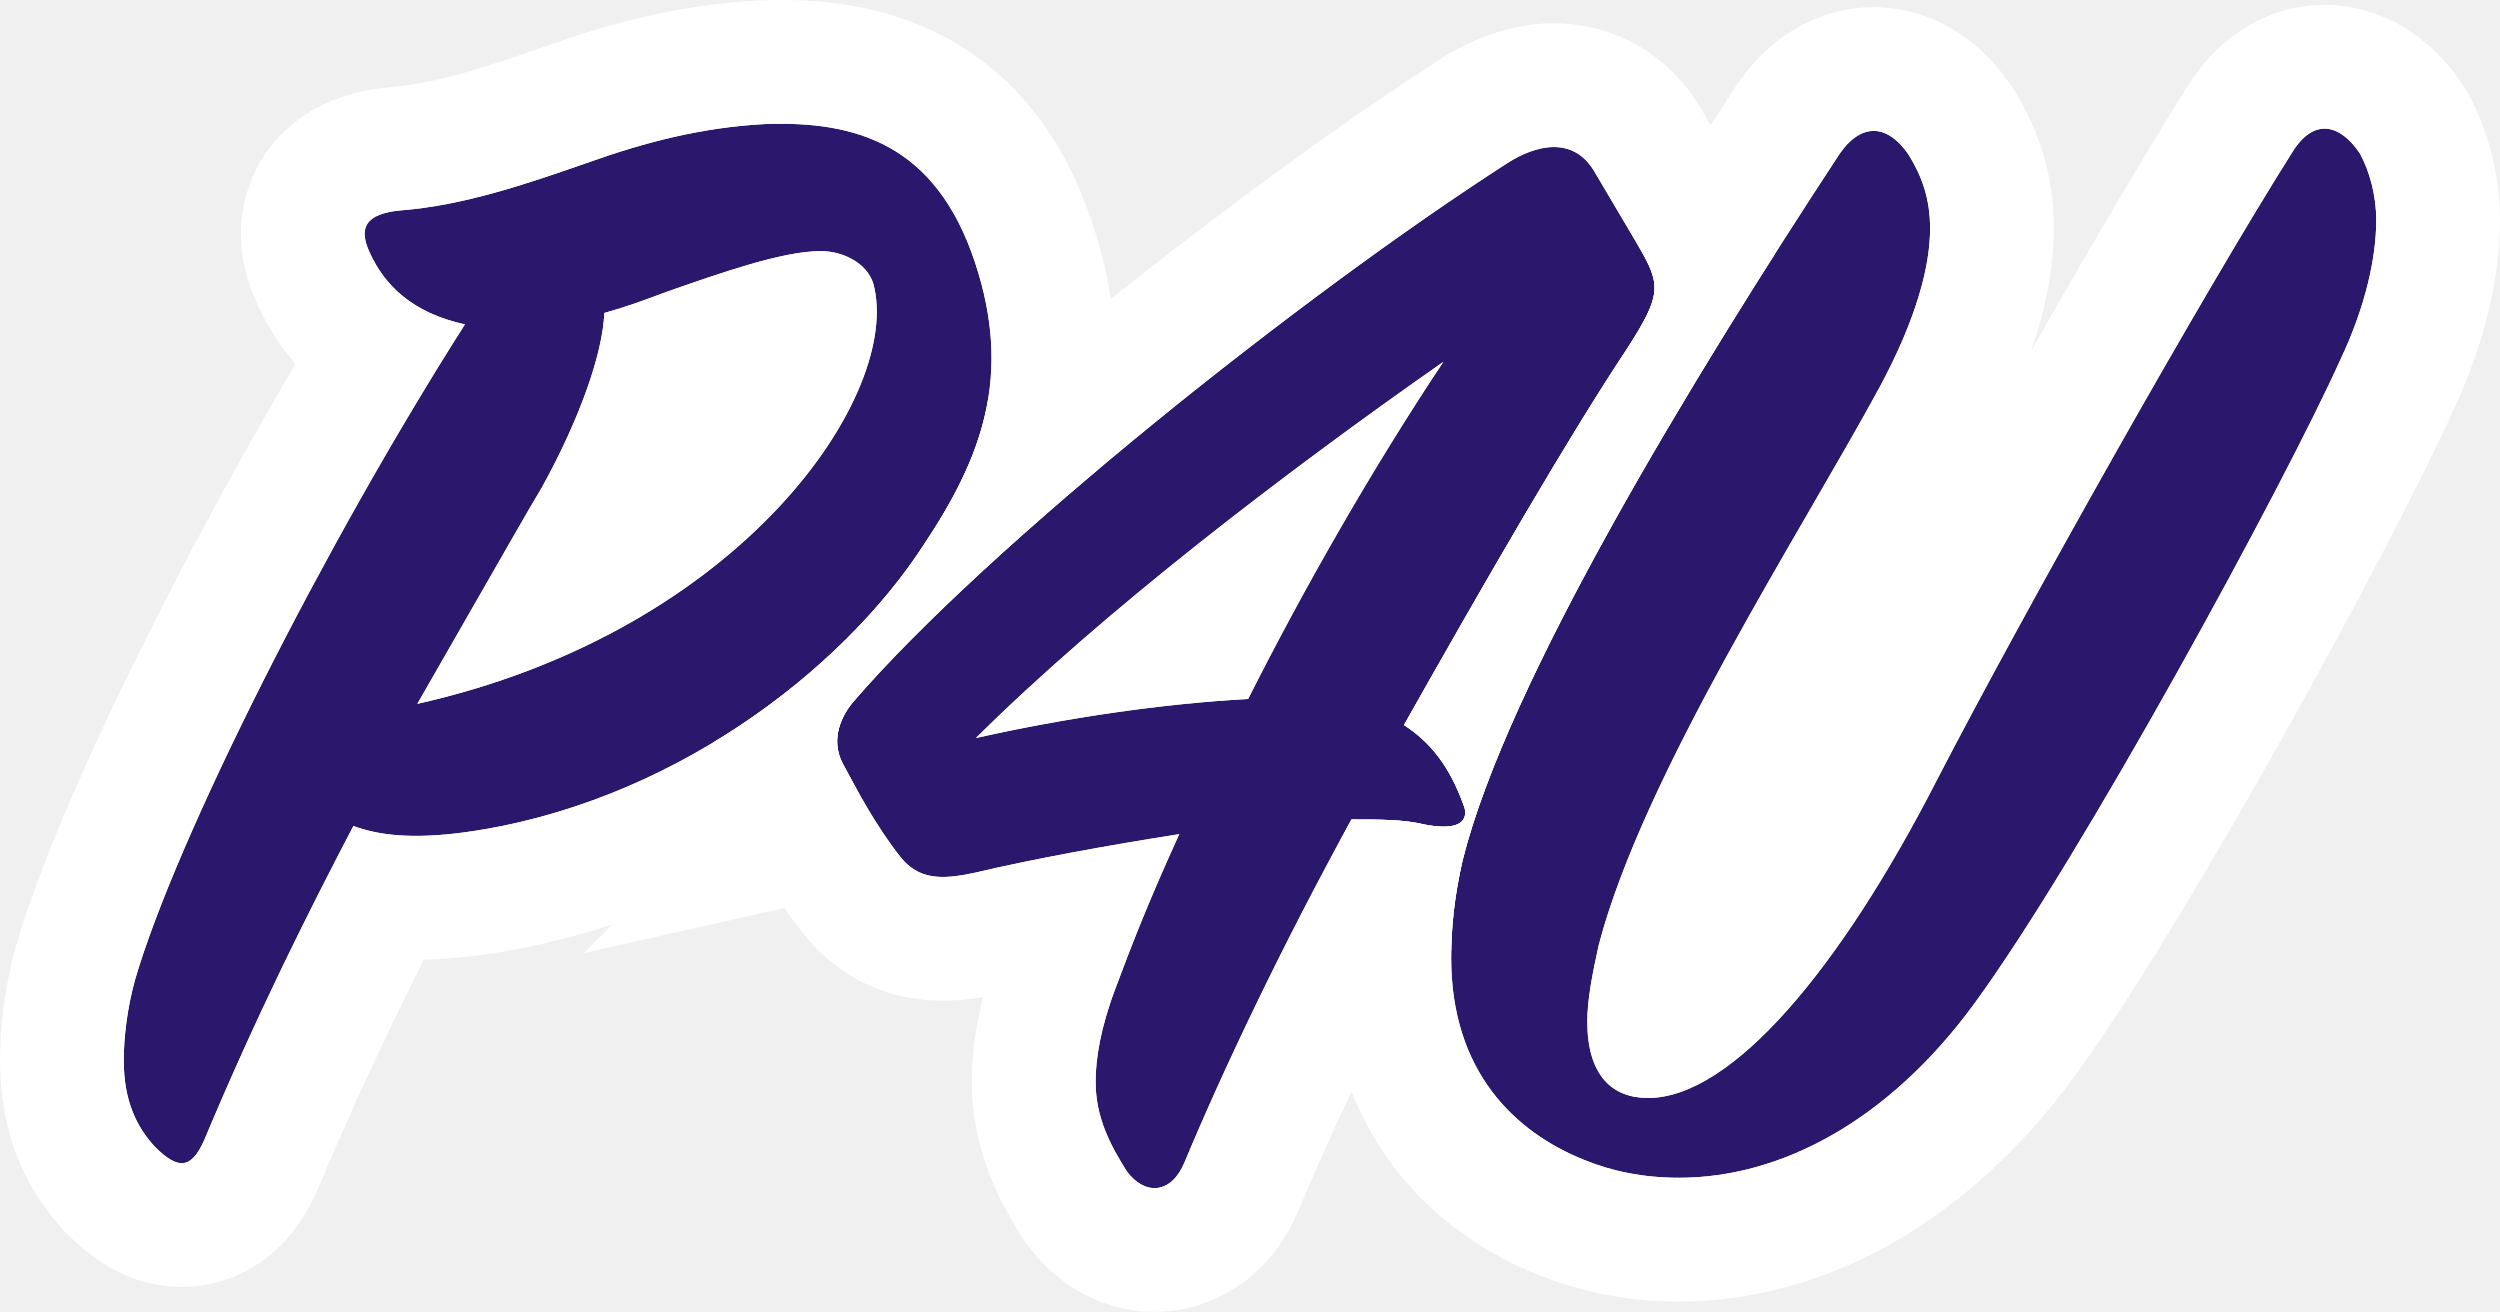
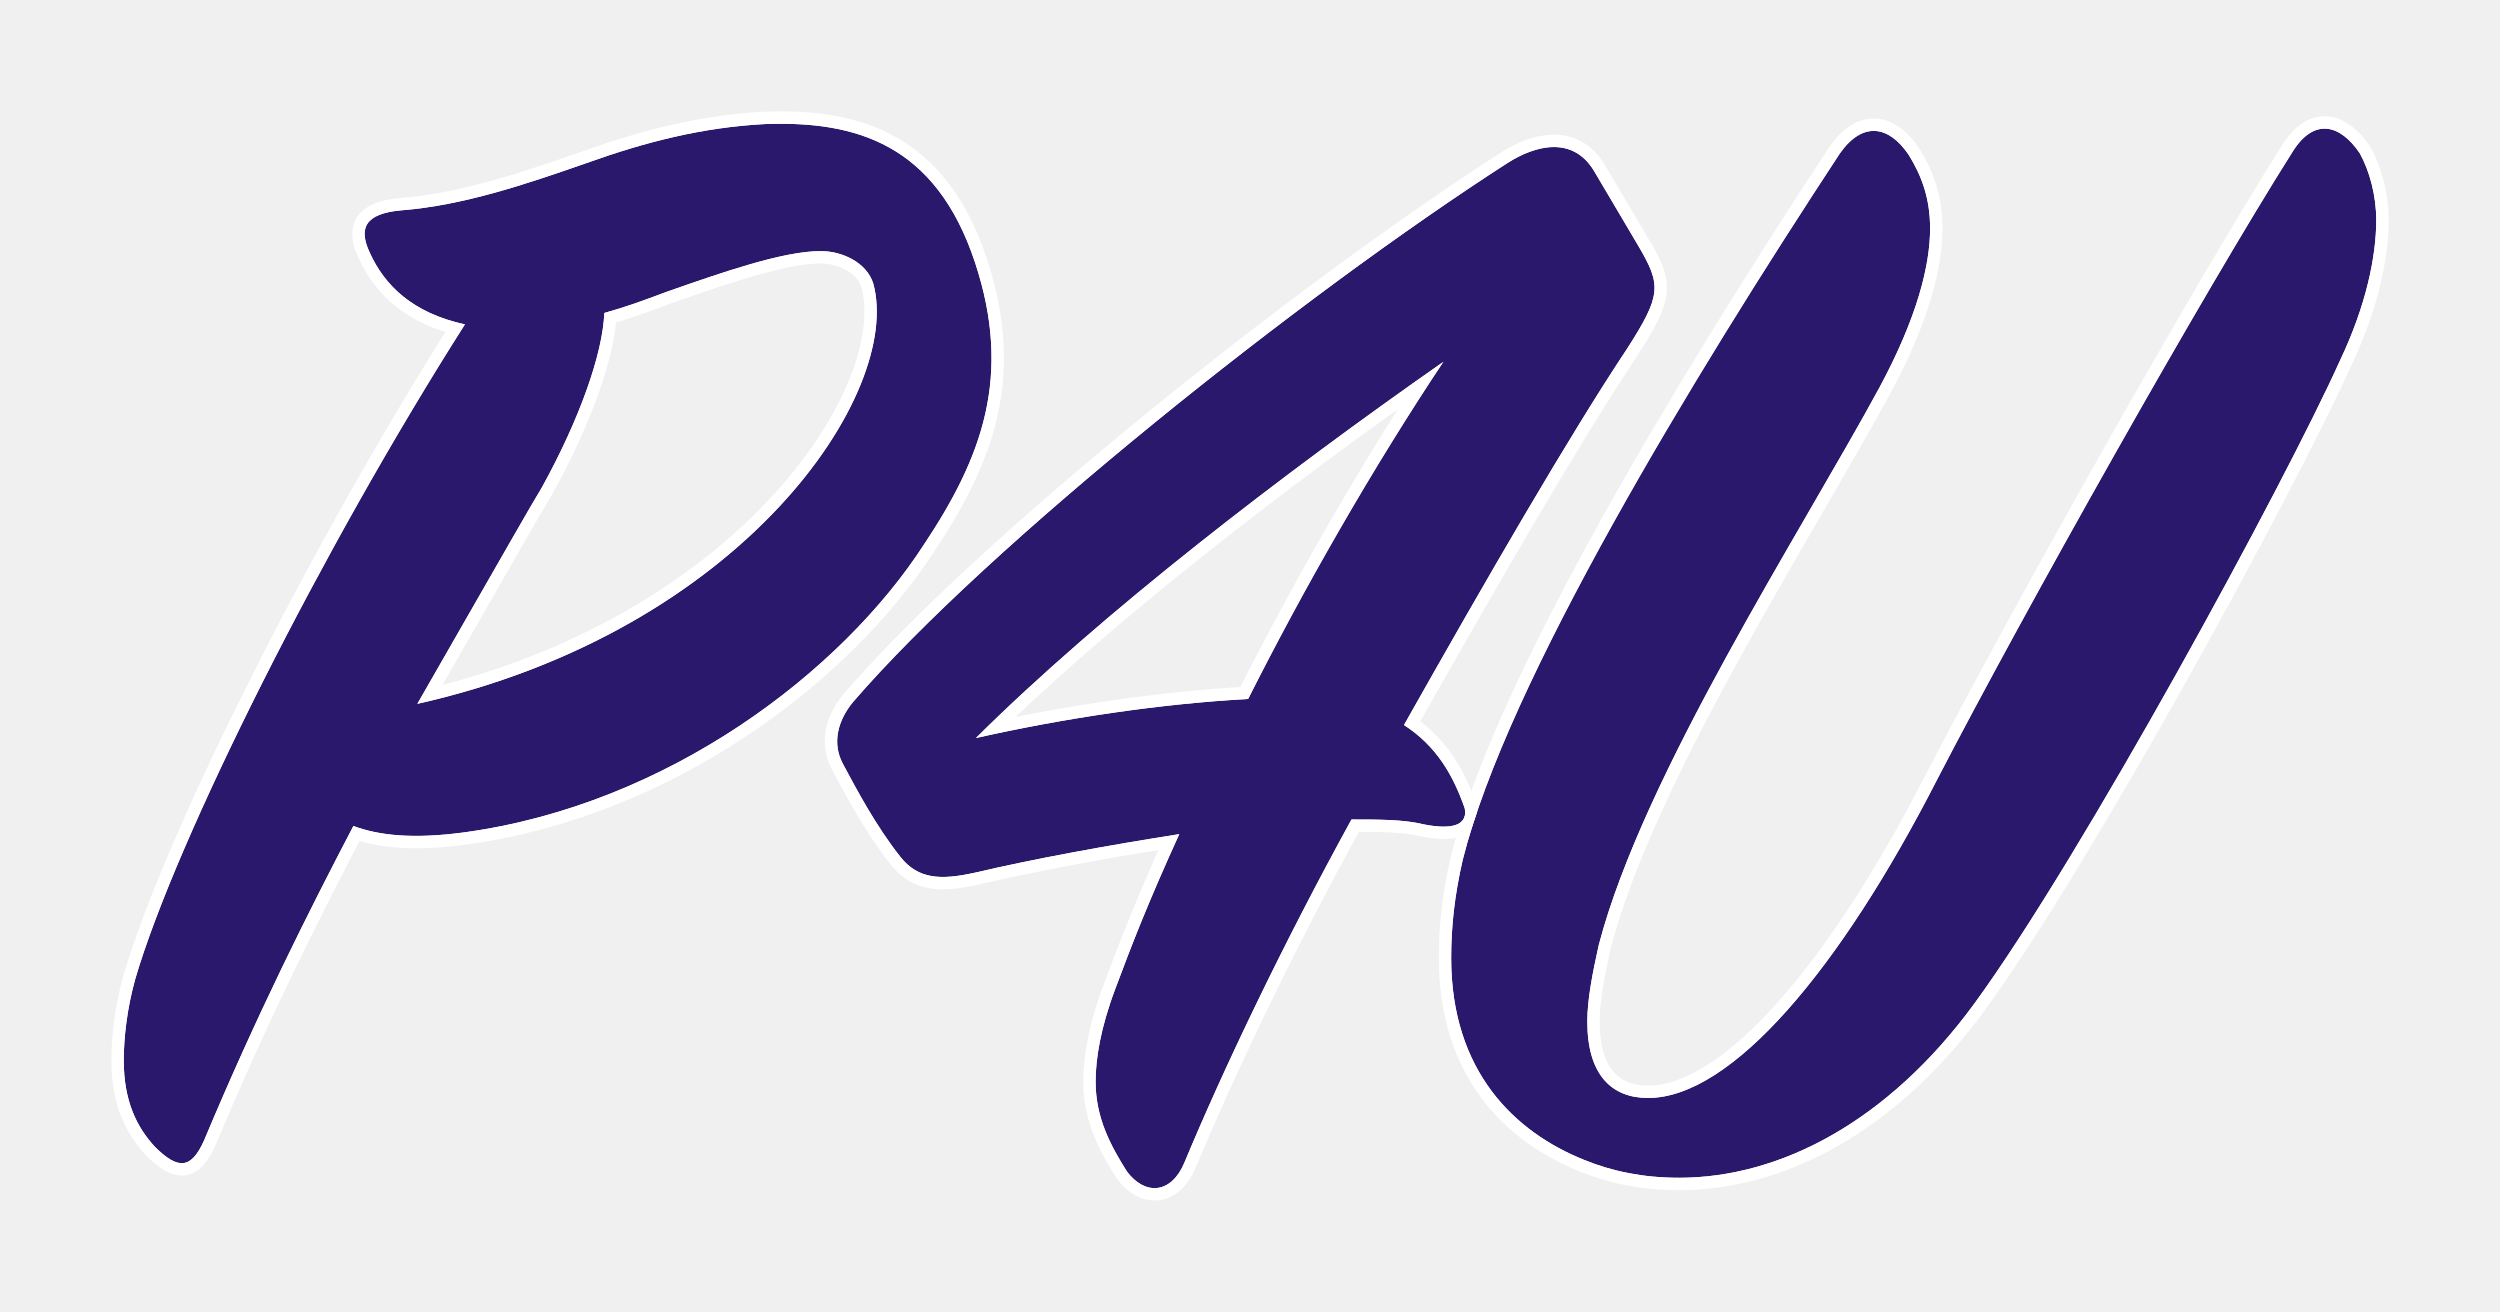
<svg xmlns="http://www.w3.org/2000/svg" width="101" height="53" viewBox="0 0 101 53" fill="none">
  <g id="P4U">
    <mask id="path-1-outside-1_1237_10796" maskUnits="userSpaceOnUse" x="0" y="-1" width="101" height="55" fill="black">
      <rect fill="white" y="-1" width="101" height="55" />
      <path d="M21.897 19.684C21.301 20.671 20.638 21.856 16.861 28.435C30.047 25.474 36.475 15.868 35.282 11.46C35.017 10.604 34.023 10.144 33.162 10.144C31.638 10.144 29.186 10.999 26.933 11.789C25.873 12.184 25.343 12.381 24.415 12.644C24.349 14.289 23.421 16.921 21.897 19.684ZM5 42.845C5 41.924 5.133 40.739 5.464 39.555C7.12 33.897 13.084 22.053 18.783 13.105C16.662 12.644 15.536 11.526 14.94 10.21C14.476 9.223 14.741 8.631 16.198 8.499C18.716 8.302 21.235 7.446 23.686 6.591C26.072 5.735 28.391 5.143 30.909 5.012C34.553 4.88 37.8 5.801 39.391 10.604C40.915 15.21 39.656 18.5 37.336 21.987C34.023 27.119 26.999 32.515 18.716 33.633C16.729 33.897 15.337 33.765 14.277 33.37C12.488 36.792 10.367 41.003 8.247 46.069C7.717 47.253 7.187 47.253 6.259 46.332C5.53 45.542 5 44.49 5 42.845Z" />
      <path d="M39.426 29.817C42.938 29.027 46.847 28.435 50.425 28.238C52.678 23.764 55.462 18.895 58.311 14.618C51.817 19.158 44.528 24.751 39.426 29.817ZM66.196 9.946C67.124 11.526 67.124 11.92 65.732 14.092C63.413 17.579 60.1 23.303 56.721 29.291C58.046 30.146 58.708 31.33 59.172 32.646C59.305 33.239 58.841 33.568 57.516 33.304C56.721 33.107 55.727 33.107 54.6 33.107C51.817 38.173 49.431 43.174 47.841 46.99C47.311 48.24 46.251 48.306 45.522 47.319C44.859 46.266 44.263 45.148 44.263 43.7C44.263 42.779 44.462 41.529 45.058 39.95C45.721 38.173 46.383 36.463 47.642 33.699C44.727 34.16 41.811 34.686 39.293 35.278C38.034 35.541 37.107 35.541 36.378 34.62C35.384 33.37 34.589 31.857 34.059 30.87C33.595 30.015 33.86 29.093 34.456 28.37C39.89 22.053 52.612 11.92 60.895 6.591C62.022 5.867 63.546 5.472 64.407 6.92L66.196 9.946Z" />
      <path d="M67.838 47.582C66.38 47.582 65.121 47.319 63.995 46.858C61.212 45.74 58.628 43.305 58.628 38.7C58.628 37.45 58.76 36.199 59.091 34.752C60.88 27.58 68.368 15.276 74.332 6.196C75.26 4.88 76.32 5.078 77.115 6.262C77.645 7.117 77.976 8.038 77.976 9.223C77.976 10.736 77.446 12.841 75.922 15.671C72.742 21.527 66.38 31.33 64.591 38.173C64.326 39.358 64.127 40.41 64.127 41.266C64.127 43.437 65.121 44.358 66.579 44.358C69.959 44.358 74.332 39.16 78.242 31.528C81.82 24.619 89.042 11.789 92.621 6.13C93.482 4.749 94.542 5.012 95.337 6.196C95.735 6.92 96 7.907 96 8.894C96 10.341 95.602 12.315 94.542 14.552C92.289 19.553 84.139 34.554 79.766 40.542C76.254 45.345 71.88 47.582 67.838 47.582Z" />
    </mask>
    <path d="M21.897 19.684C21.301 20.671 20.638 21.856 16.861 28.435C30.047 25.474 36.475 15.868 35.282 11.46C35.017 10.604 34.023 10.144 33.162 10.144C31.638 10.144 29.186 10.999 26.933 11.789C25.873 12.184 25.343 12.381 24.415 12.644C24.349 14.289 23.421 16.921 21.897 19.684ZM5 42.845C5 41.924 5.133 40.739 5.464 39.555C7.12 33.897 13.084 22.053 18.783 13.105C16.662 12.644 15.536 11.526 14.94 10.21C14.476 9.223 14.741 8.631 16.198 8.499C18.716 8.302 21.235 7.446 23.686 6.591C26.072 5.735 28.391 5.143 30.909 5.012C34.553 4.88 37.8 5.801 39.391 10.604C40.915 15.21 39.656 18.5 37.336 21.987C34.023 27.119 26.999 32.515 18.716 33.633C16.729 33.897 15.337 33.765 14.277 33.37C12.488 36.792 10.367 41.003 8.247 46.069C7.717 47.253 7.187 47.253 6.259 46.332C5.53 45.542 5 44.49 5 42.845Z" fill="#29186B" />
    <path d="M39.426 29.817C42.938 29.027 46.847 28.435 50.425 28.238C52.678 23.764 55.462 18.895 58.311 14.618C51.817 19.158 44.528 24.751 39.426 29.817ZM66.196 9.946C67.124 11.526 67.124 11.92 65.732 14.092C63.413 17.579 60.1 23.303 56.721 29.291C58.046 30.146 58.708 31.33 59.172 32.646C59.305 33.239 58.841 33.568 57.516 33.304C56.721 33.107 55.727 33.107 54.6 33.107C51.817 38.173 49.431 43.174 47.841 46.99C47.311 48.24 46.251 48.306 45.522 47.319C44.859 46.266 44.263 45.148 44.263 43.7C44.263 42.779 44.462 41.529 45.058 39.95C45.721 38.173 46.383 36.463 47.642 33.699C44.727 34.16 41.811 34.686 39.293 35.278C38.034 35.541 37.107 35.541 36.378 34.62C35.384 33.37 34.589 31.857 34.059 30.87C33.595 30.015 33.86 29.093 34.456 28.37C39.89 22.053 52.612 11.92 60.895 6.591C62.022 5.867 63.546 5.472 64.407 6.92L66.196 9.946Z" fill="#29186B" />
    <path d="M67.838 47.582C66.38 47.582 65.121 47.319 63.995 46.858C61.212 45.74 58.628 43.305 58.628 38.7C58.628 37.45 58.76 36.199 59.091 34.752C60.88 27.58 68.368 15.276 74.332 6.196C75.26 4.88 76.32 5.078 77.115 6.262C77.645 7.117 77.976 8.038 77.976 9.223C77.976 10.736 77.446 12.841 75.922 15.671C72.742 21.527 66.38 31.33 64.591 38.173C64.326 39.358 64.127 40.41 64.127 41.266C64.127 43.437 65.121 44.358 66.579 44.358C69.959 44.358 74.332 39.16 78.242 31.528C81.82 24.619 89.042 11.789 92.621 6.13C93.482 4.749 94.542 5.012 95.337 6.196C95.735 6.92 96 7.907 96 8.894C96 10.341 95.602 12.315 94.542 14.552C92.289 19.553 84.139 34.554 79.766 40.542C76.254 45.345 71.88 47.582 67.838 47.582Z" fill="#29186B" />
-     <path d="M21.897 19.684C21.301 20.671 20.638 21.856 16.861 28.435C30.047 25.474 36.475 15.868 35.282 11.46C35.017 10.604 34.023 10.144 33.162 10.144C31.638 10.144 29.186 10.999 26.933 11.789C25.873 12.184 25.343 12.381 24.415 12.644C24.349 14.289 23.421 16.921 21.897 19.684ZM5 42.845C5 41.924 5.133 40.739 5.464 39.555C7.12 33.897 13.084 22.053 18.783 13.105C16.662 12.644 15.536 11.526 14.94 10.21C14.476 9.223 14.741 8.631 16.198 8.499C18.716 8.302 21.235 7.446 23.686 6.591C26.072 5.735 28.391 5.143 30.909 5.012C34.553 4.88 37.8 5.801 39.391 10.604C40.915 15.21 39.656 18.5 37.336 21.987C34.023 27.119 26.999 32.515 18.716 33.633C16.729 33.897 15.337 33.765 14.277 33.37C12.488 36.792 10.367 41.003 8.247 46.069C7.717 47.253 7.187 47.253 6.259 46.332C5.53 45.542 5 44.49 5 42.845Z" stroke="white" stroke-width="10" mask="url(#path-1-outside-1_1237_10796)" />
-     <path d="M39.426 29.817C42.938 29.027 46.847 28.435 50.425 28.238C52.678 23.764 55.462 18.895 58.311 14.618C51.817 19.158 44.528 24.751 39.426 29.817ZM66.196 9.946C67.124 11.526 67.124 11.92 65.732 14.092C63.413 17.579 60.1 23.303 56.721 29.291C58.046 30.146 58.708 31.33 59.172 32.646C59.305 33.239 58.841 33.568 57.516 33.304C56.721 33.107 55.727 33.107 54.6 33.107C51.817 38.173 49.431 43.174 47.841 46.99C47.311 48.24 46.251 48.306 45.522 47.319C44.859 46.266 44.263 45.148 44.263 43.7C44.263 42.779 44.462 41.529 45.058 39.95C45.721 38.173 46.383 36.463 47.642 33.699C44.727 34.16 41.811 34.686 39.293 35.278C38.034 35.541 37.107 35.541 36.378 34.62C35.384 33.37 34.589 31.857 34.059 30.87C33.595 30.015 33.86 29.093 34.456 28.37C39.89 22.053 52.612 11.92 60.895 6.591C62.022 5.867 63.546 5.472 64.407 6.92L66.196 9.946Z" stroke="white" stroke-width="10" mask="url(#path-1-outside-1_1237_10796)" />
-     <path d="M67.838 47.582C66.38 47.582 65.121 47.319 63.995 46.858C61.212 45.74 58.628 43.305 58.628 38.7C58.628 37.45 58.76 36.199 59.091 34.752C60.88 27.58 68.368 15.276 74.332 6.196C75.26 4.88 76.32 5.078 77.115 6.262C77.645 7.117 77.976 8.038 77.976 9.223C77.976 10.736 77.446 12.841 75.922 15.671C72.742 21.527 66.38 31.33 64.591 38.173C64.326 39.358 64.127 40.41 64.127 41.266C64.127 43.437 65.121 44.358 66.579 44.358C69.959 44.358 74.332 39.16 78.242 31.528C81.82 24.619 89.042 11.789 92.621 6.13C93.482 4.749 94.542 5.012 95.337 6.196C95.735 6.92 96 7.907 96 8.894C96 10.341 95.602 12.315 94.542 14.552C92.289 19.553 84.139 34.554 79.766 40.542C76.254 45.345 71.88 47.582 67.838 47.582Z" stroke="white" stroke-width="10" mask="url(#path-1-outside-1_1237_10796)" />
+     <path d="M21.897 19.684C21.301 20.671 20.638 21.856 16.861 28.435C30.047 25.474 36.475 15.868 35.282 11.46C35.017 10.604 34.023 10.144 33.162 10.144C31.638 10.144 29.186 10.999 26.933 11.789C25.873 12.184 25.343 12.381 24.415 12.644C24.349 14.289 23.421 16.921 21.897 19.684ZM5 42.845C5 41.924 5.133 40.739 5.464 39.555C7.12 33.897 13.084 22.053 18.783 13.105C16.662 12.644 15.536 11.526 14.94 10.21C14.476 9.223 14.741 8.631 16.198 8.499C18.716 8.302 21.235 7.446 23.686 6.591C26.072 5.735 28.391 5.143 30.909 5.012C34.553 4.88 37.8 5.801 39.391 10.604C40.915 15.21 39.656 18.5 37.336 21.987C34.023 27.119 26.999 32.515 18.716 33.633C16.729 33.897 15.337 33.765 14.277 33.37C12.488 36.792 10.367 41.003 8.247 46.069C7.717 47.253 7.187 47.253 6.259 46.332C5.53 45.542 5 44.49 5 42.845Z" stroke="white" strokeWidth="10" mask="url(#path-1-outside-1_1237_10796)" />
+     <path d="M39.426 29.817C42.938 29.027 46.847 28.435 50.425 28.238C52.678 23.764 55.462 18.895 58.311 14.618C51.817 19.158 44.528 24.751 39.426 29.817ZM66.196 9.946C67.124 11.526 67.124 11.92 65.732 14.092C63.413 17.579 60.1 23.303 56.721 29.291C58.046 30.146 58.708 31.33 59.172 32.646C59.305 33.239 58.841 33.568 57.516 33.304C56.721 33.107 55.727 33.107 54.6 33.107C51.817 38.173 49.431 43.174 47.841 46.99C47.311 48.24 46.251 48.306 45.522 47.319C44.859 46.266 44.263 45.148 44.263 43.7C44.263 42.779 44.462 41.529 45.058 39.95C45.721 38.173 46.383 36.463 47.642 33.699C44.727 34.16 41.811 34.686 39.293 35.278C38.034 35.541 37.107 35.541 36.378 34.62C35.384 33.37 34.589 31.857 34.059 30.87C33.595 30.015 33.86 29.093 34.456 28.37C39.89 22.053 52.612 11.92 60.895 6.591C62.022 5.867 63.546 5.472 64.407 6.92L66.196 9.946Z" stroke="white" strokeWidth="10" mask="url(#path-1-outside-1_1237_10796)" />
+     <path d="M67.838 47.582C66.38 47.582 65.121 47.319 63.995 46.858C61.212 45.74 58.628 43.305 58.628 38.7C58.628 37.45 58.76 36.199 59.091 34.752C60.88 27.58 68.368 15.276 74.332 6.196C75.26 4.88 76.32 5.078 77.115 6.262C77.645 7.117 77.976 8.038 77.976 9.223C77.976 10.736 77.446 12.841 75.922 15.671C72.742 21.527 66.38 31.33 64.591 38.173C64.326 39.358 64.127 40.41 64.127 41.266C64.127 43.437 65.121 44.358 66.579 44.358C69.959 44.358 74.332 39.16 78.242 31.528C81.82 24.619 89.042 11.789 92.621 6.13C93.482 4.749 94.542 5.012 95.337 6.196C95.735 6.92 96 7.907 96 8.894C96 10.341 95.602 12.315 94.542 14.552C92.289 19.553 84.139 34.554 79.766 40.542C76.254 45.345 71.88 47.582 67.838 47.582Z" stroke="white" strokeWidth="10" mask="url(#path-1-outside-1_1237_10796)" />
  </g>
</svg>
